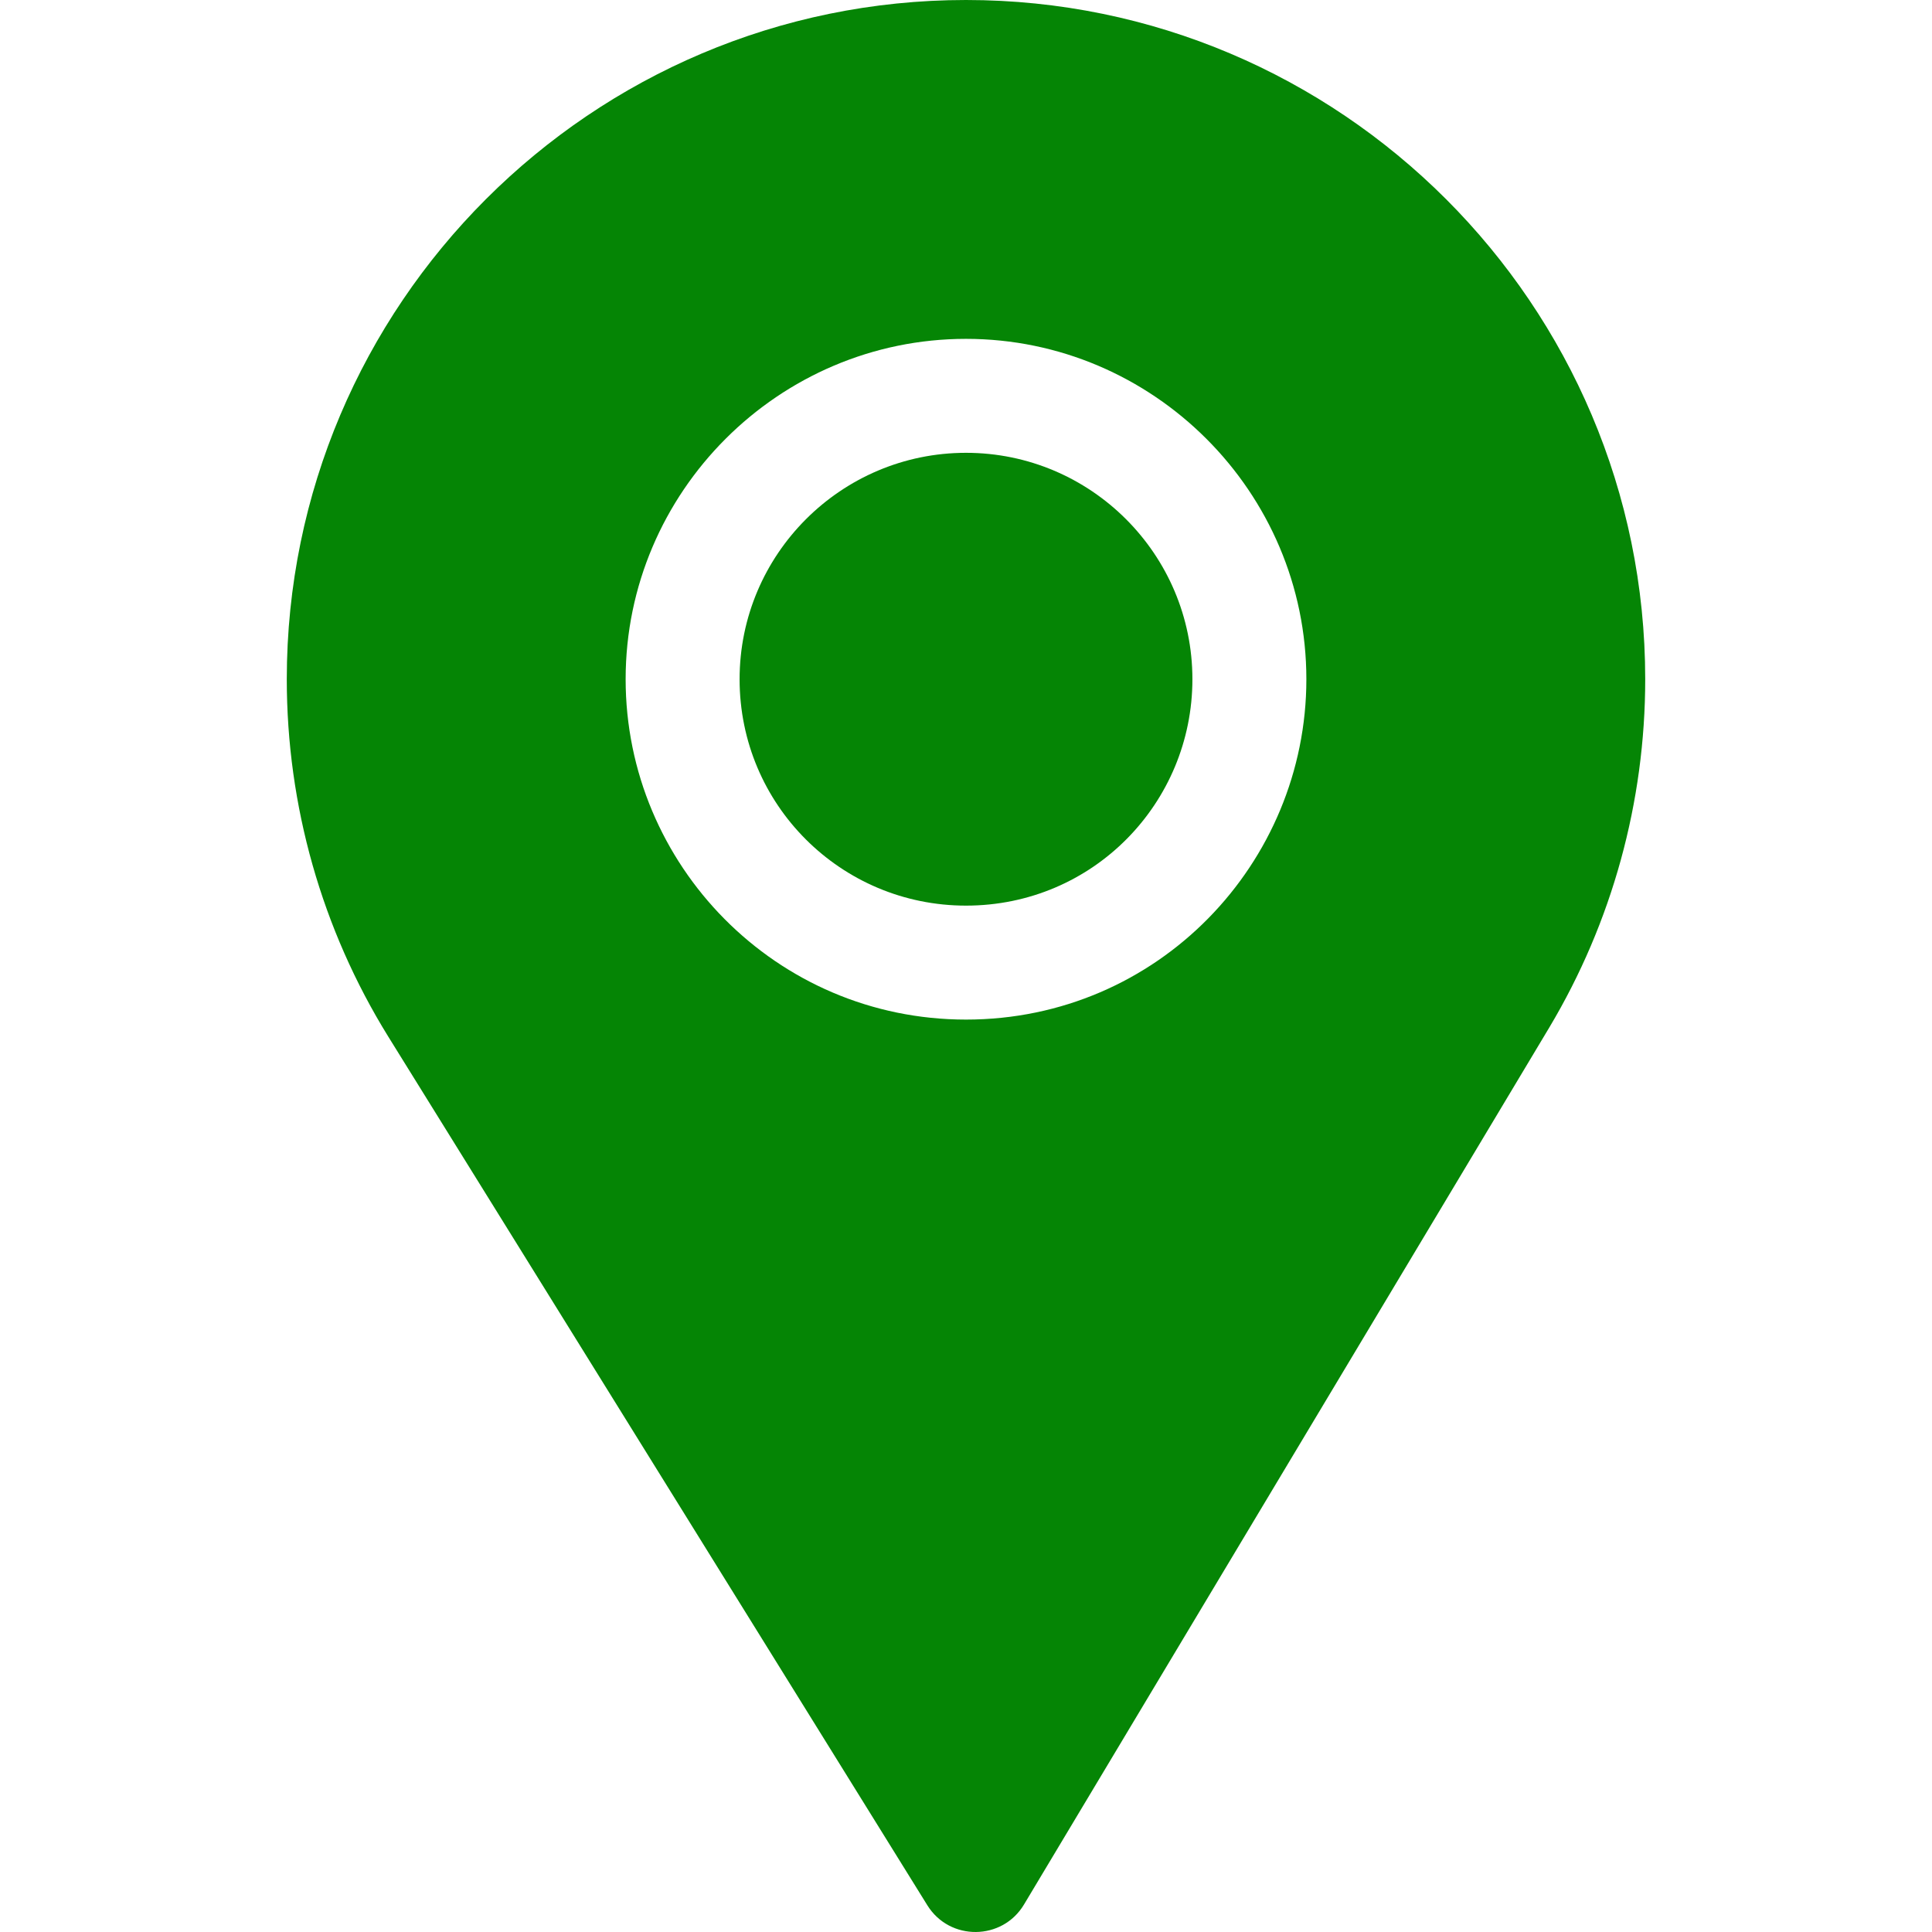
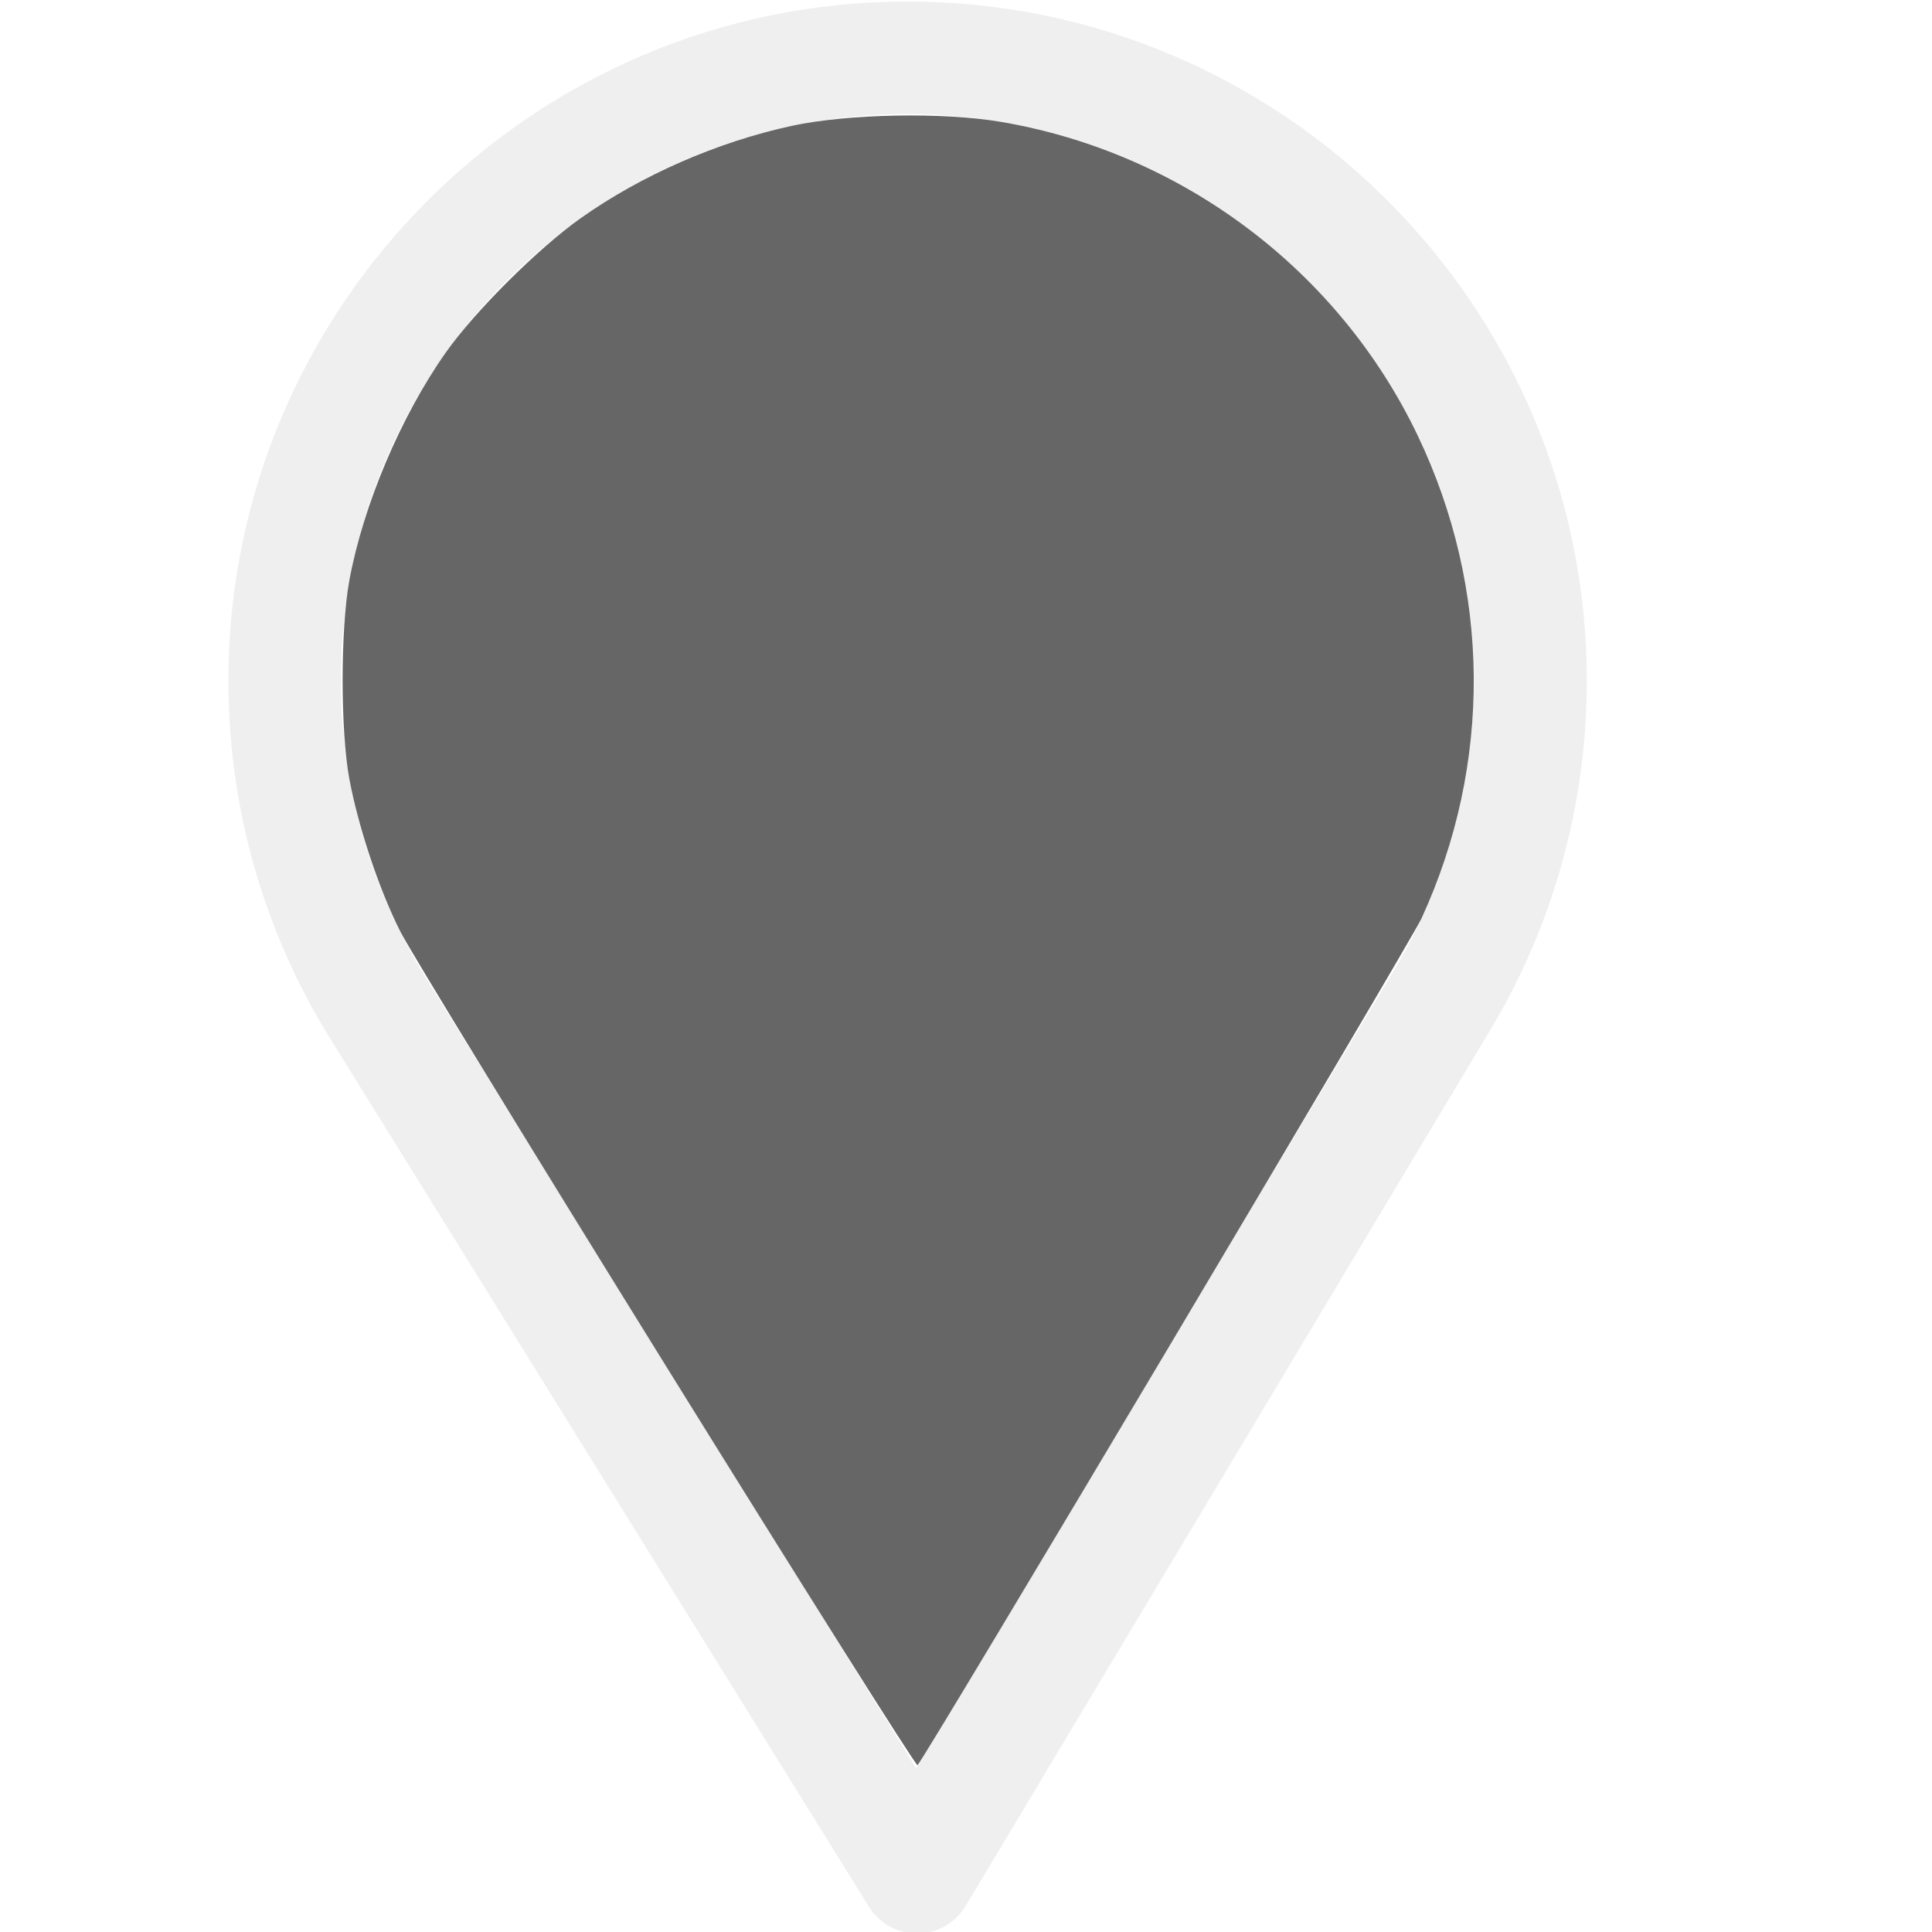
- <svg xmlns="http://www.w3.org/2000/svg" version="1.1" id="Capa_1" width="32" height="32" x="0px" y="0px" viewBox="0 0 512 512" style="enable-background:new 0 0 512 512;" xml:space="preserve">
-   <g>
-     <g>
-       <path d="M256,120c-33.091,0-60,26.909-60,60c0,33.249,26.861,60,60,60c33.733,0,60-27.255,60-60C316,146.909,289.091,120,256,120z    " fill="#058505" />
-     </g>
+ <svg xmlns="http://www.w3.org/2000/svg" version="1.1" id="Capa_1" x="0px" y="0px" viewBox="0 0 512 512" style="enable-background:new 0 0 512 512;" xml:space="preserve" height="250" width="250">
+   <defs id="defs47">
+ 		
+ 	</defs>
+   <g id="g6" style="fill:#efefef;fill-opacity:1">
+     <path style="fill:#efefef;fill-opacity:1" id="path2" d="m 240.524,0.403 c -99.252,0 -180,80.748 -180,180 0,33.534 9.289,66.26 26.869,94.652 l 142.885,230.257 c 2.737,4.411 7.559,7.091 12.745,7.091 0.04,0 0.079,0 0.119,0 5.231,-0.041 10.063,-2.804 12.75,-7.292 l 139.243,-232.488 c 16.61,-27.792 25.389,-59.681 25.389,-92.22 0,-99.252 -80.748,-180 -180,-180 z m 128.866,256.818 -126.594,211.368 -129.905,-209.34 c -14.633,-23.632 -22.567,-50.896 -22.567,-78.846 0,-82.71 67.49,-150.2 150.2,-150.2 82.71,0 150.1,67.49 150.1,150.2 0,27.121 -7.411,53.688 -21.234,76.818 z" />
+     <path style="opacity:1;fill:#666666;fill-opacity:1;stroke:none;stroke-width:1.498;stroke-linecap:round;stroke-linejoin:round;stroke-miterlimit:4;stroke-dasharray:none;stroke-dashoffset:0;stroke-opacity:1" d="M 176.619,362.223 C 140.376,303.816 108.642,251.917 106.099,246.894 100.514,235.858 94.978,219.293 92.58,206.436 c -2.377,-12.744 -2.377,-39.681 0.001,-52.622 3.664,-19.938 13.642,-43.517 25.557,-60.394 7.712,-10.923 24.482,-27.627 35.725,-35.584 16.187,-11.456 36.203,-20.213 55.969,-24.487 14.805,-3.201 40,-3.681 55.439,-1.057 48.053,8.168 89.498,39.361 110.439,83.121 19.456,40.656 19.816,87.121 0.992,128 -2.887,6.27 -131.535,222.417 -133.55,224.384 -0.35,0.342 -30.29,-47.167 -66.533,-105.574 z" id="path859" />
  </g>
-   <g>
-     <g>
-       <path d="M256,0C156.742,0,76,80.742,76,180c0,33.53,9.287,66.255,26.851,94.644l142.896,230.259    c5.925,9.569,19.895,9.423,25.635-0.205L410.63,272.212C427.211,244.424,436,212.534,436,180C436,80.742,355.258,0,256,0z     M256,270.2c-50.345,0-90.2-40.979-90.2-90.2c0-49.629,40.571-90.2,90.2-90.2s90.2,40.571,90.2,90.2    C346.2,228.787,306.881,270.2,256,270.2z" fill="#058505" />
-     </g>
-   </g>
-   <g>
+   <g id="g12">
+ 	
</g>
-   <g>
+   <g id="g14">
</g>
-   <g>
+   <g id="g16">
</g>
-   <g>
+   <g id="g18">
</g>
-   <g>
+   <g id="g20">
</g>
-   <g>
+   <g id="g22">
</g>
-   <g>
+   <g id="g24">
</g>
-   <g>
+   <g id="g26">
</g>
-   <g>
+   <g id="g28">
</g>
-   <g>
+   <g id="g30">
</g>
-   <g>
+   <g id="g32">
</g>
-   <g>
+   <g id="g34">
</g>
-   <g>
+   <g id="g36">
</g>
-   <g>
+   <g id="g38">
</g>
-   <g>
+   <g id="g40">
+ </g>
+   <g id="g42">
</g>
</svg>
